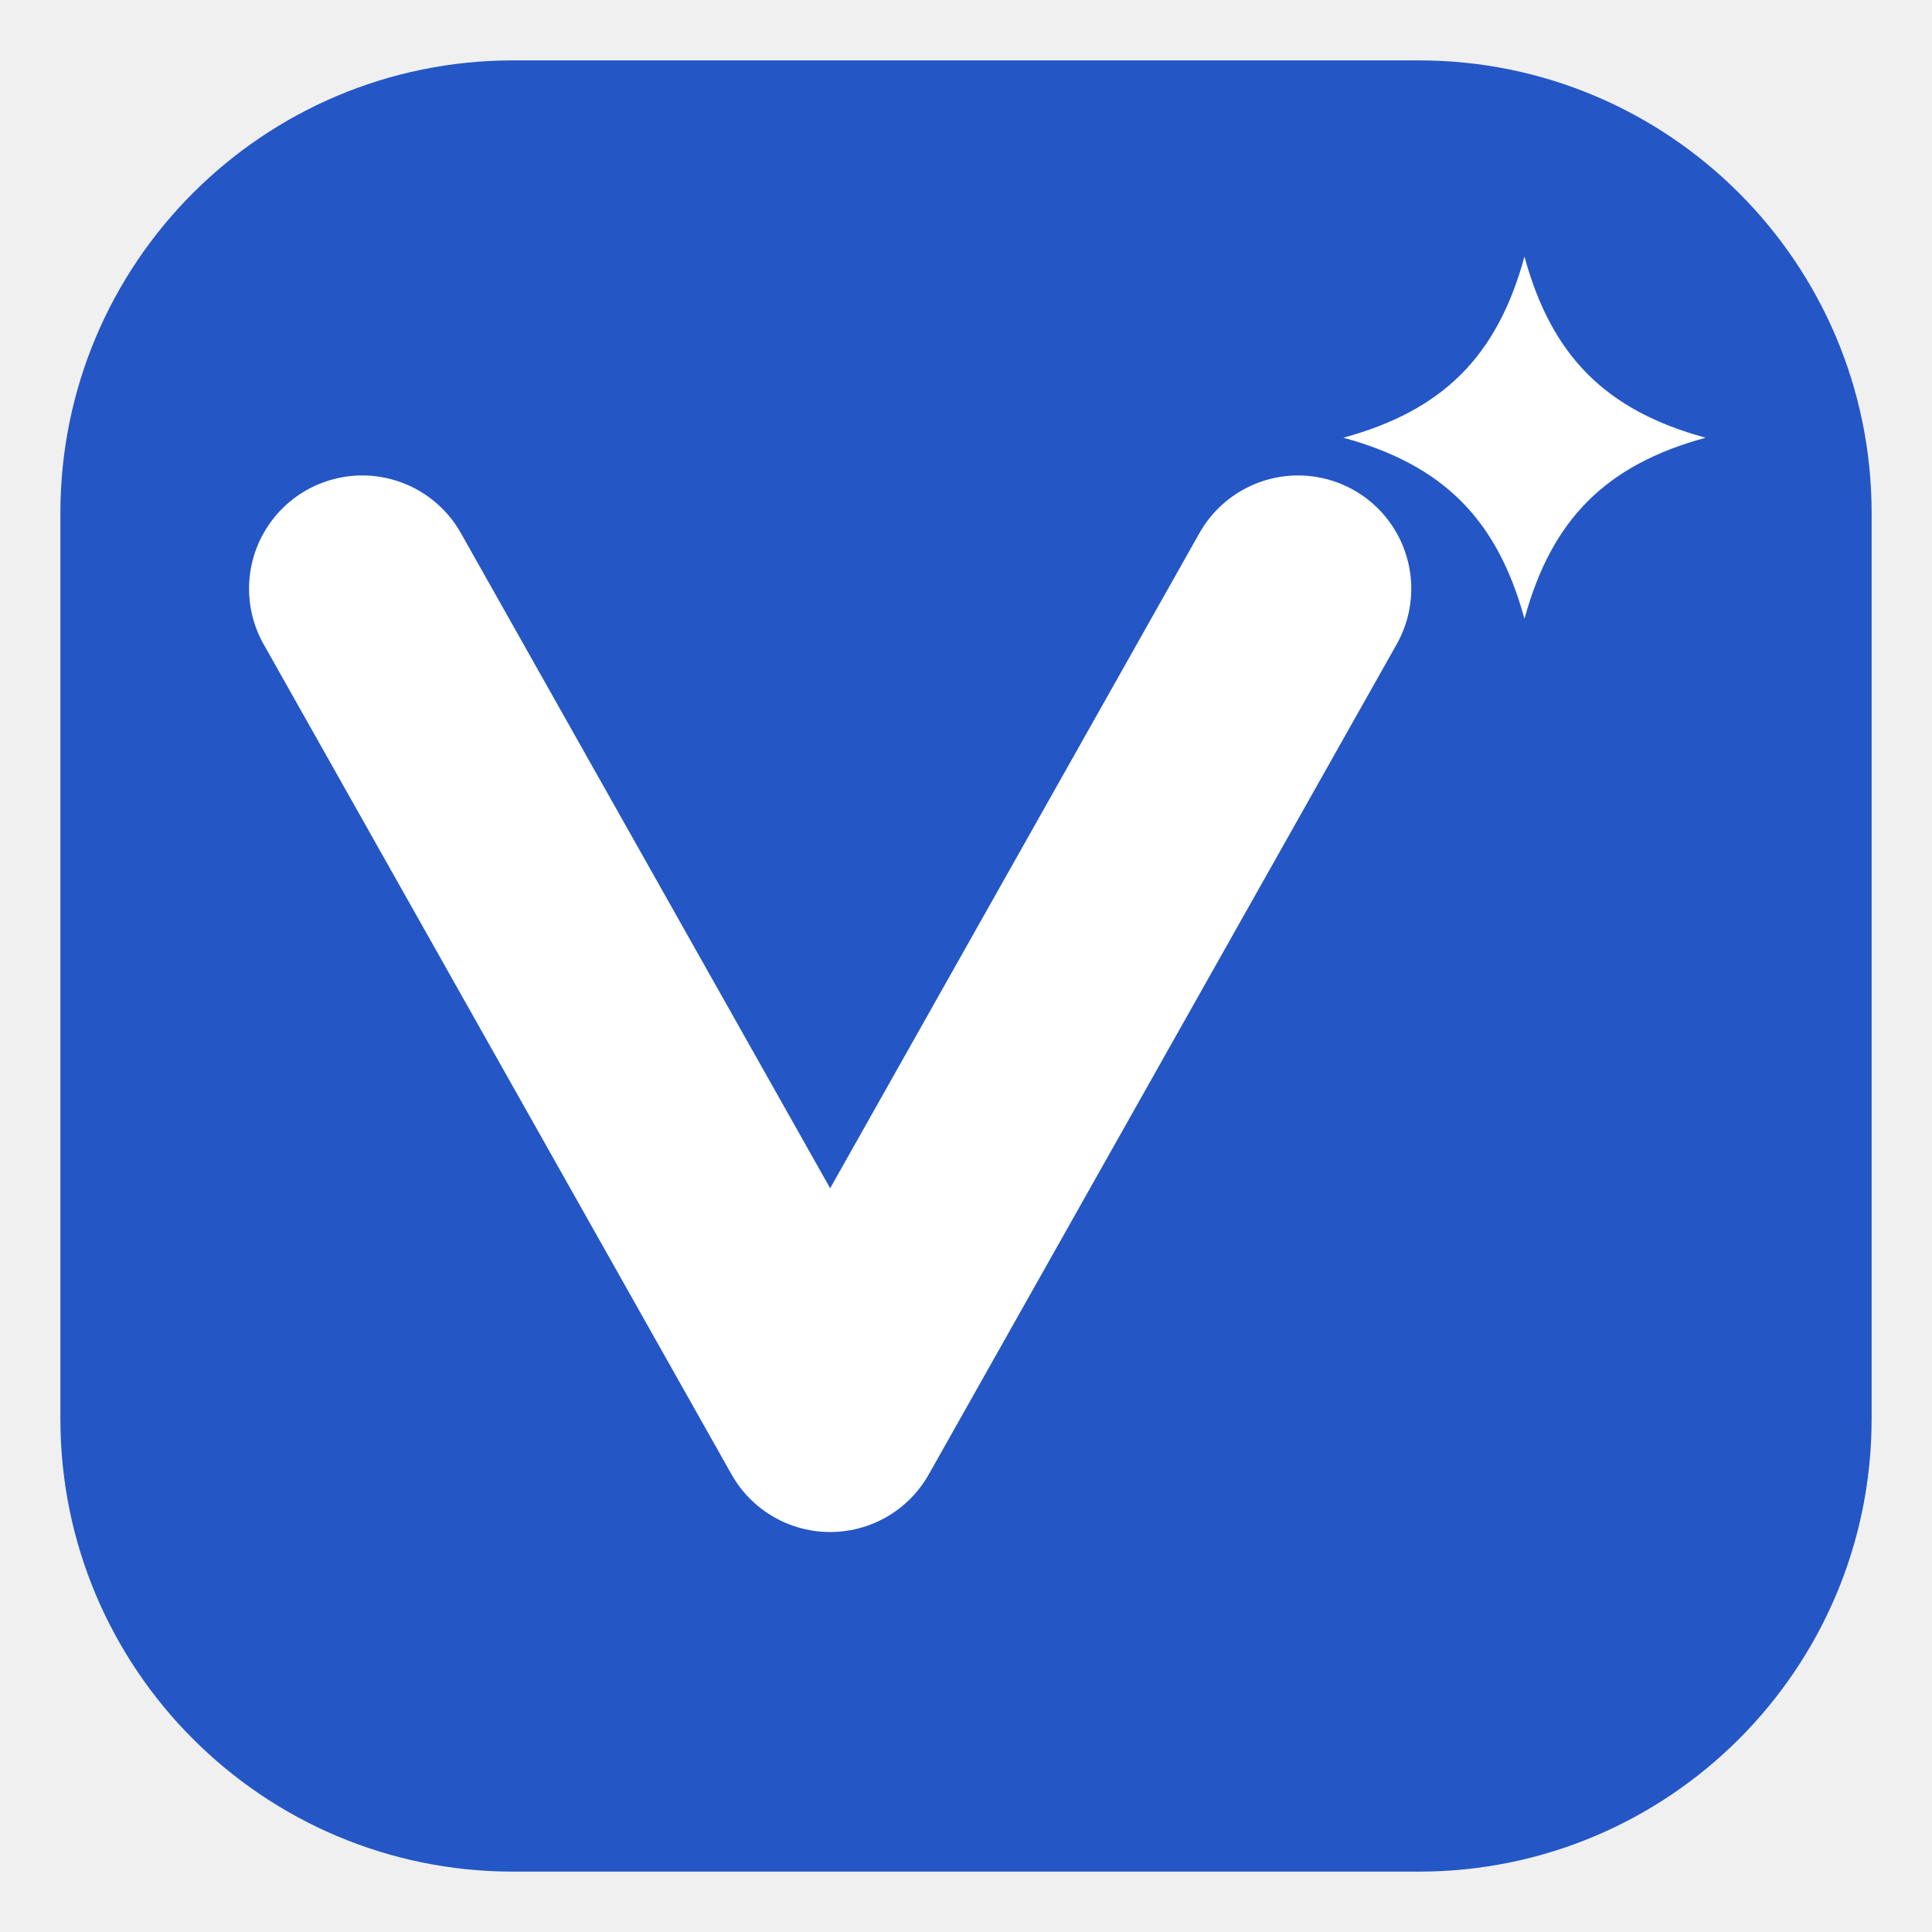
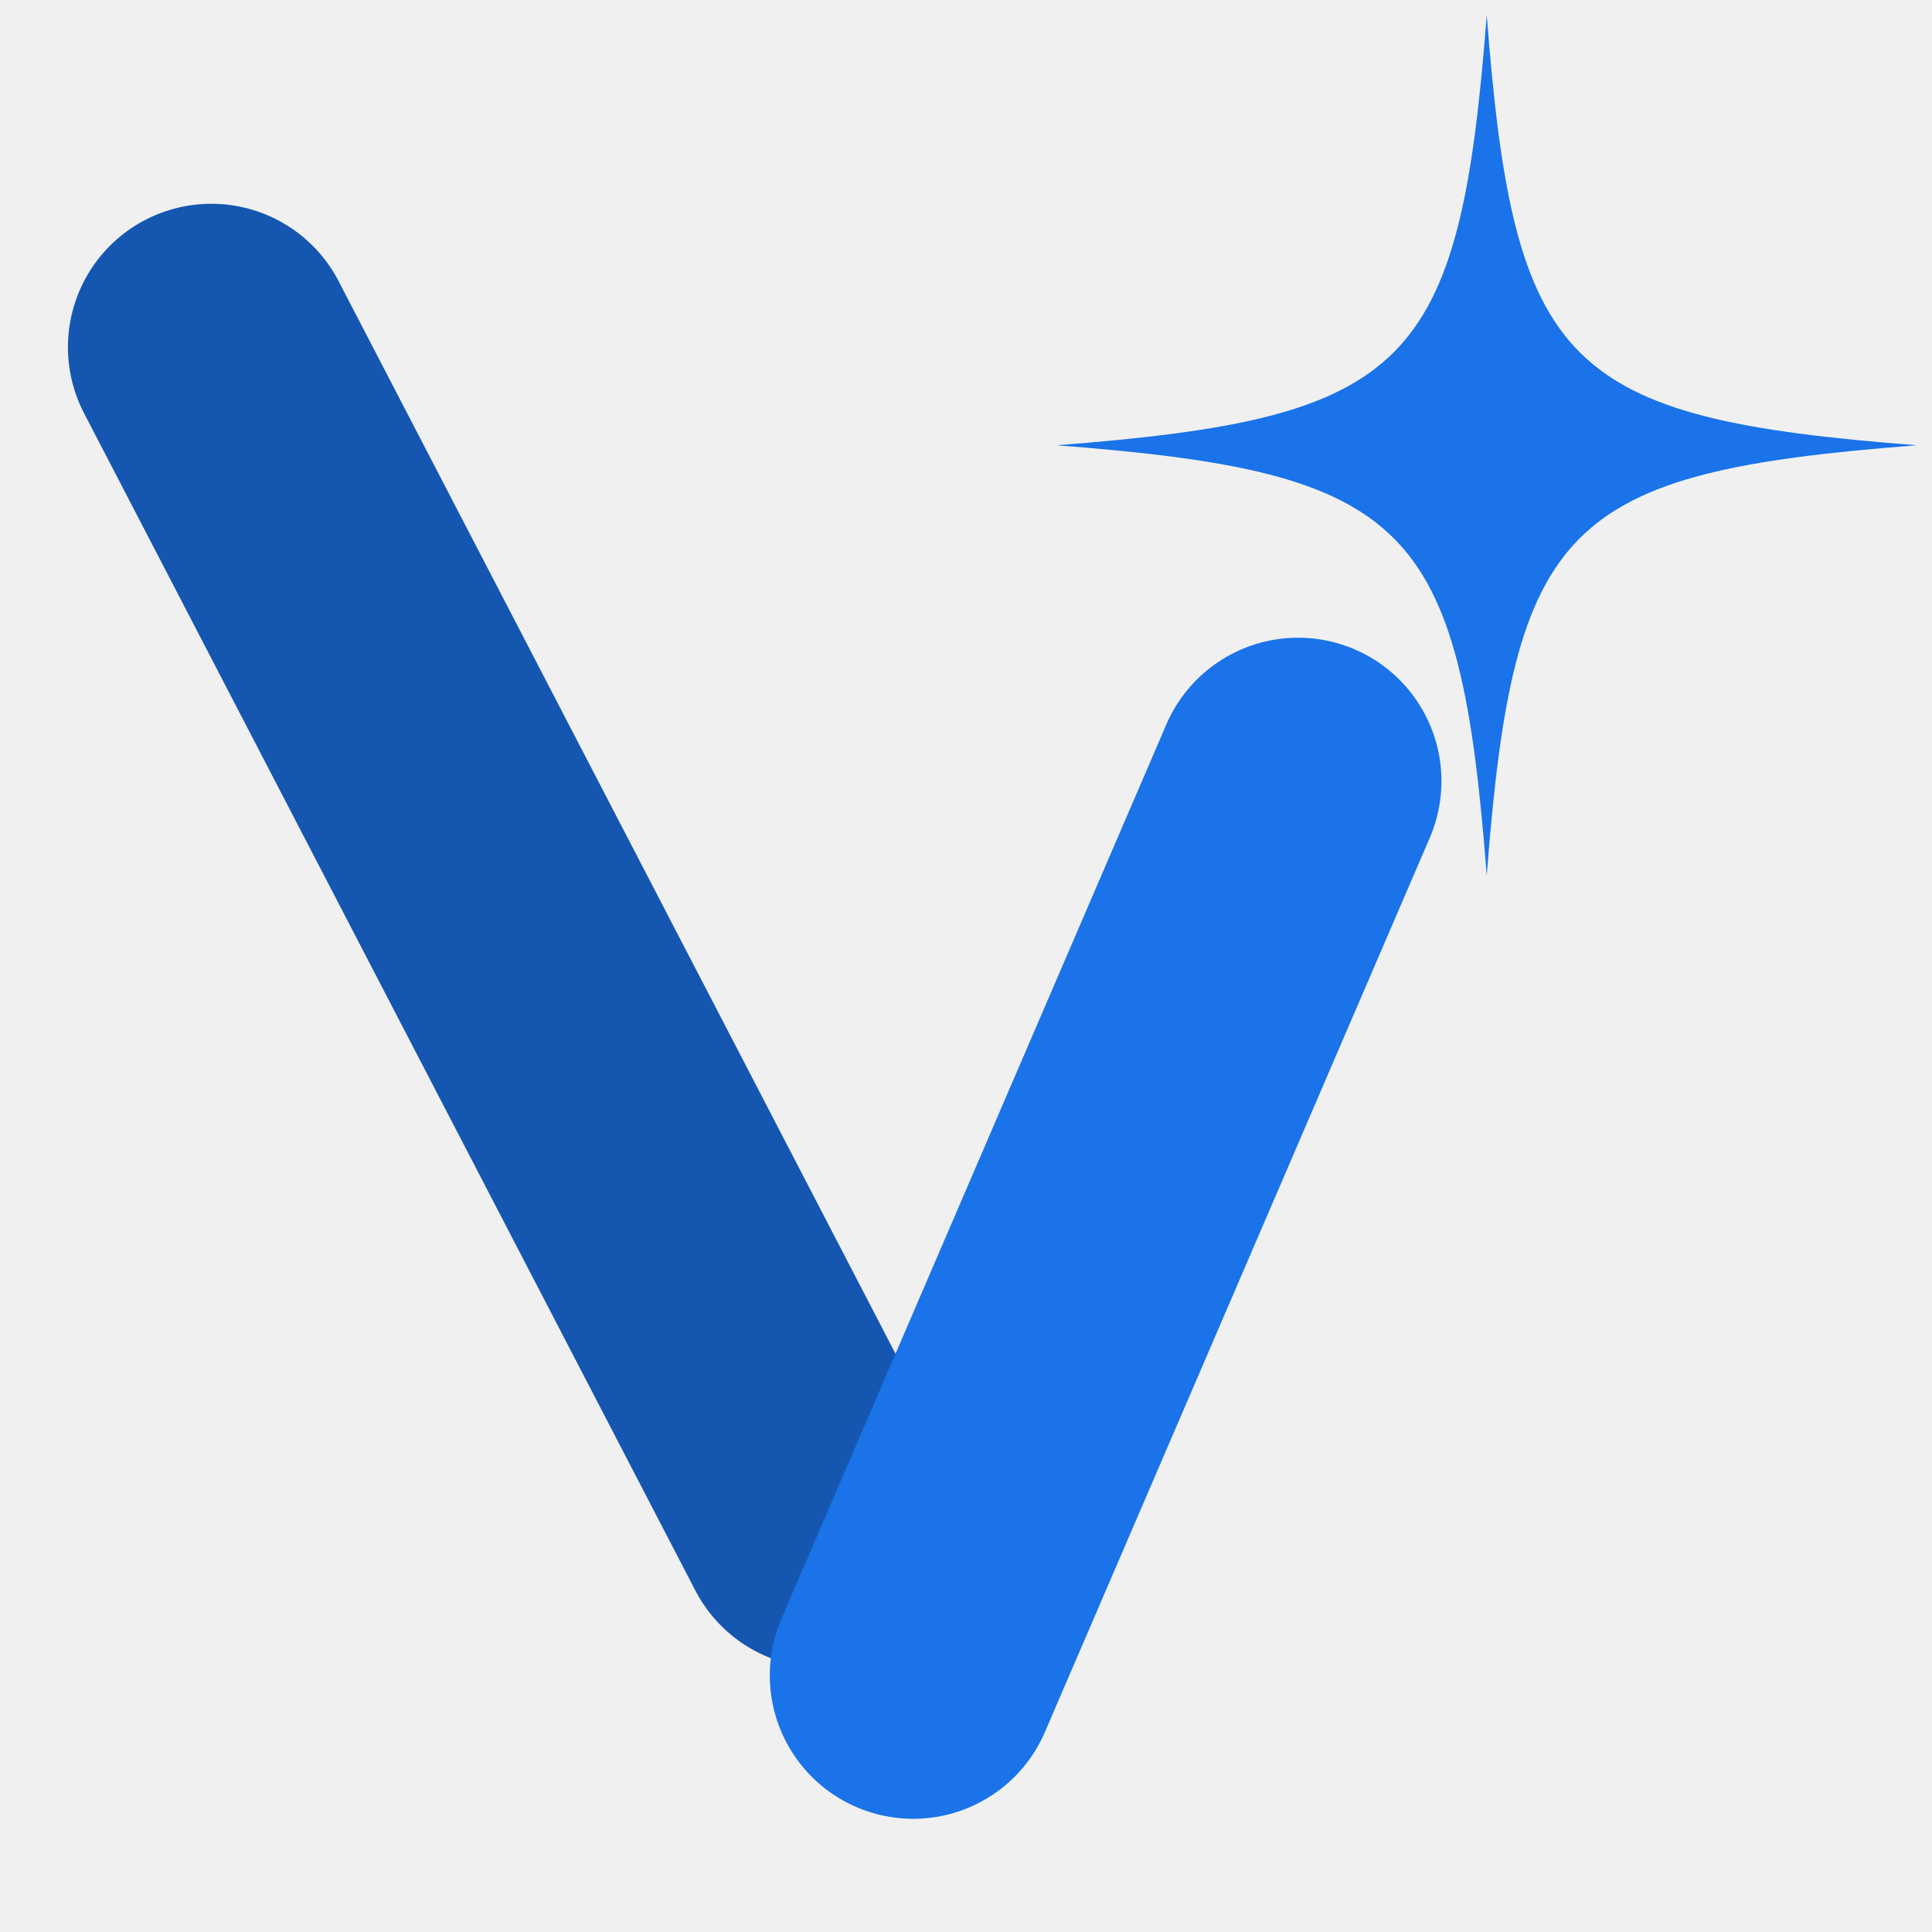
<svg xmlns="http://www.w3.org/2000/svg" viewBox="0 0 128 128" fill="none">
-   <rect x="4" y="4" width="120" height="120" rx="30" fill="#2457C5" />
-   <path d="M24 39L55 94L86 39" stroke="white" stroke-width="15" stroke-linecap="round" stroke-linejoin="round" />
-   <path d="M101 17C102.8 23.6 106.4 27.2 113 29C106.4 30.8 102.8 34.4 101 41C99.2 34.4 95.6 30.8 89 29C95.6 27.2 99.2 23.6 101 17Z" fill="white" />
+   <line x1="14" y1="23" x2="54.5" y2="101" stroke="#1557b0" stroke-width="19" stroke-linecap="round" />
+   <line x1="60.5" y1="111" x2="86" y2="51.75" stroke="#1a73e8" stroke-width="19" stroke-linecap="round" />
+   <path d="M 98.5 1.00 C 100.30 24.37 103.63 27.70 127.00 29.5 C 103.63 31.30 100.30 34.63 98.5 58.00 C 96.70 34.63 93.37 31.30 70.00 29.5 C 93.37 27.70 96.70 24.37 98.5 1.00 Z" fill="#1a73e8" />
</svg>
